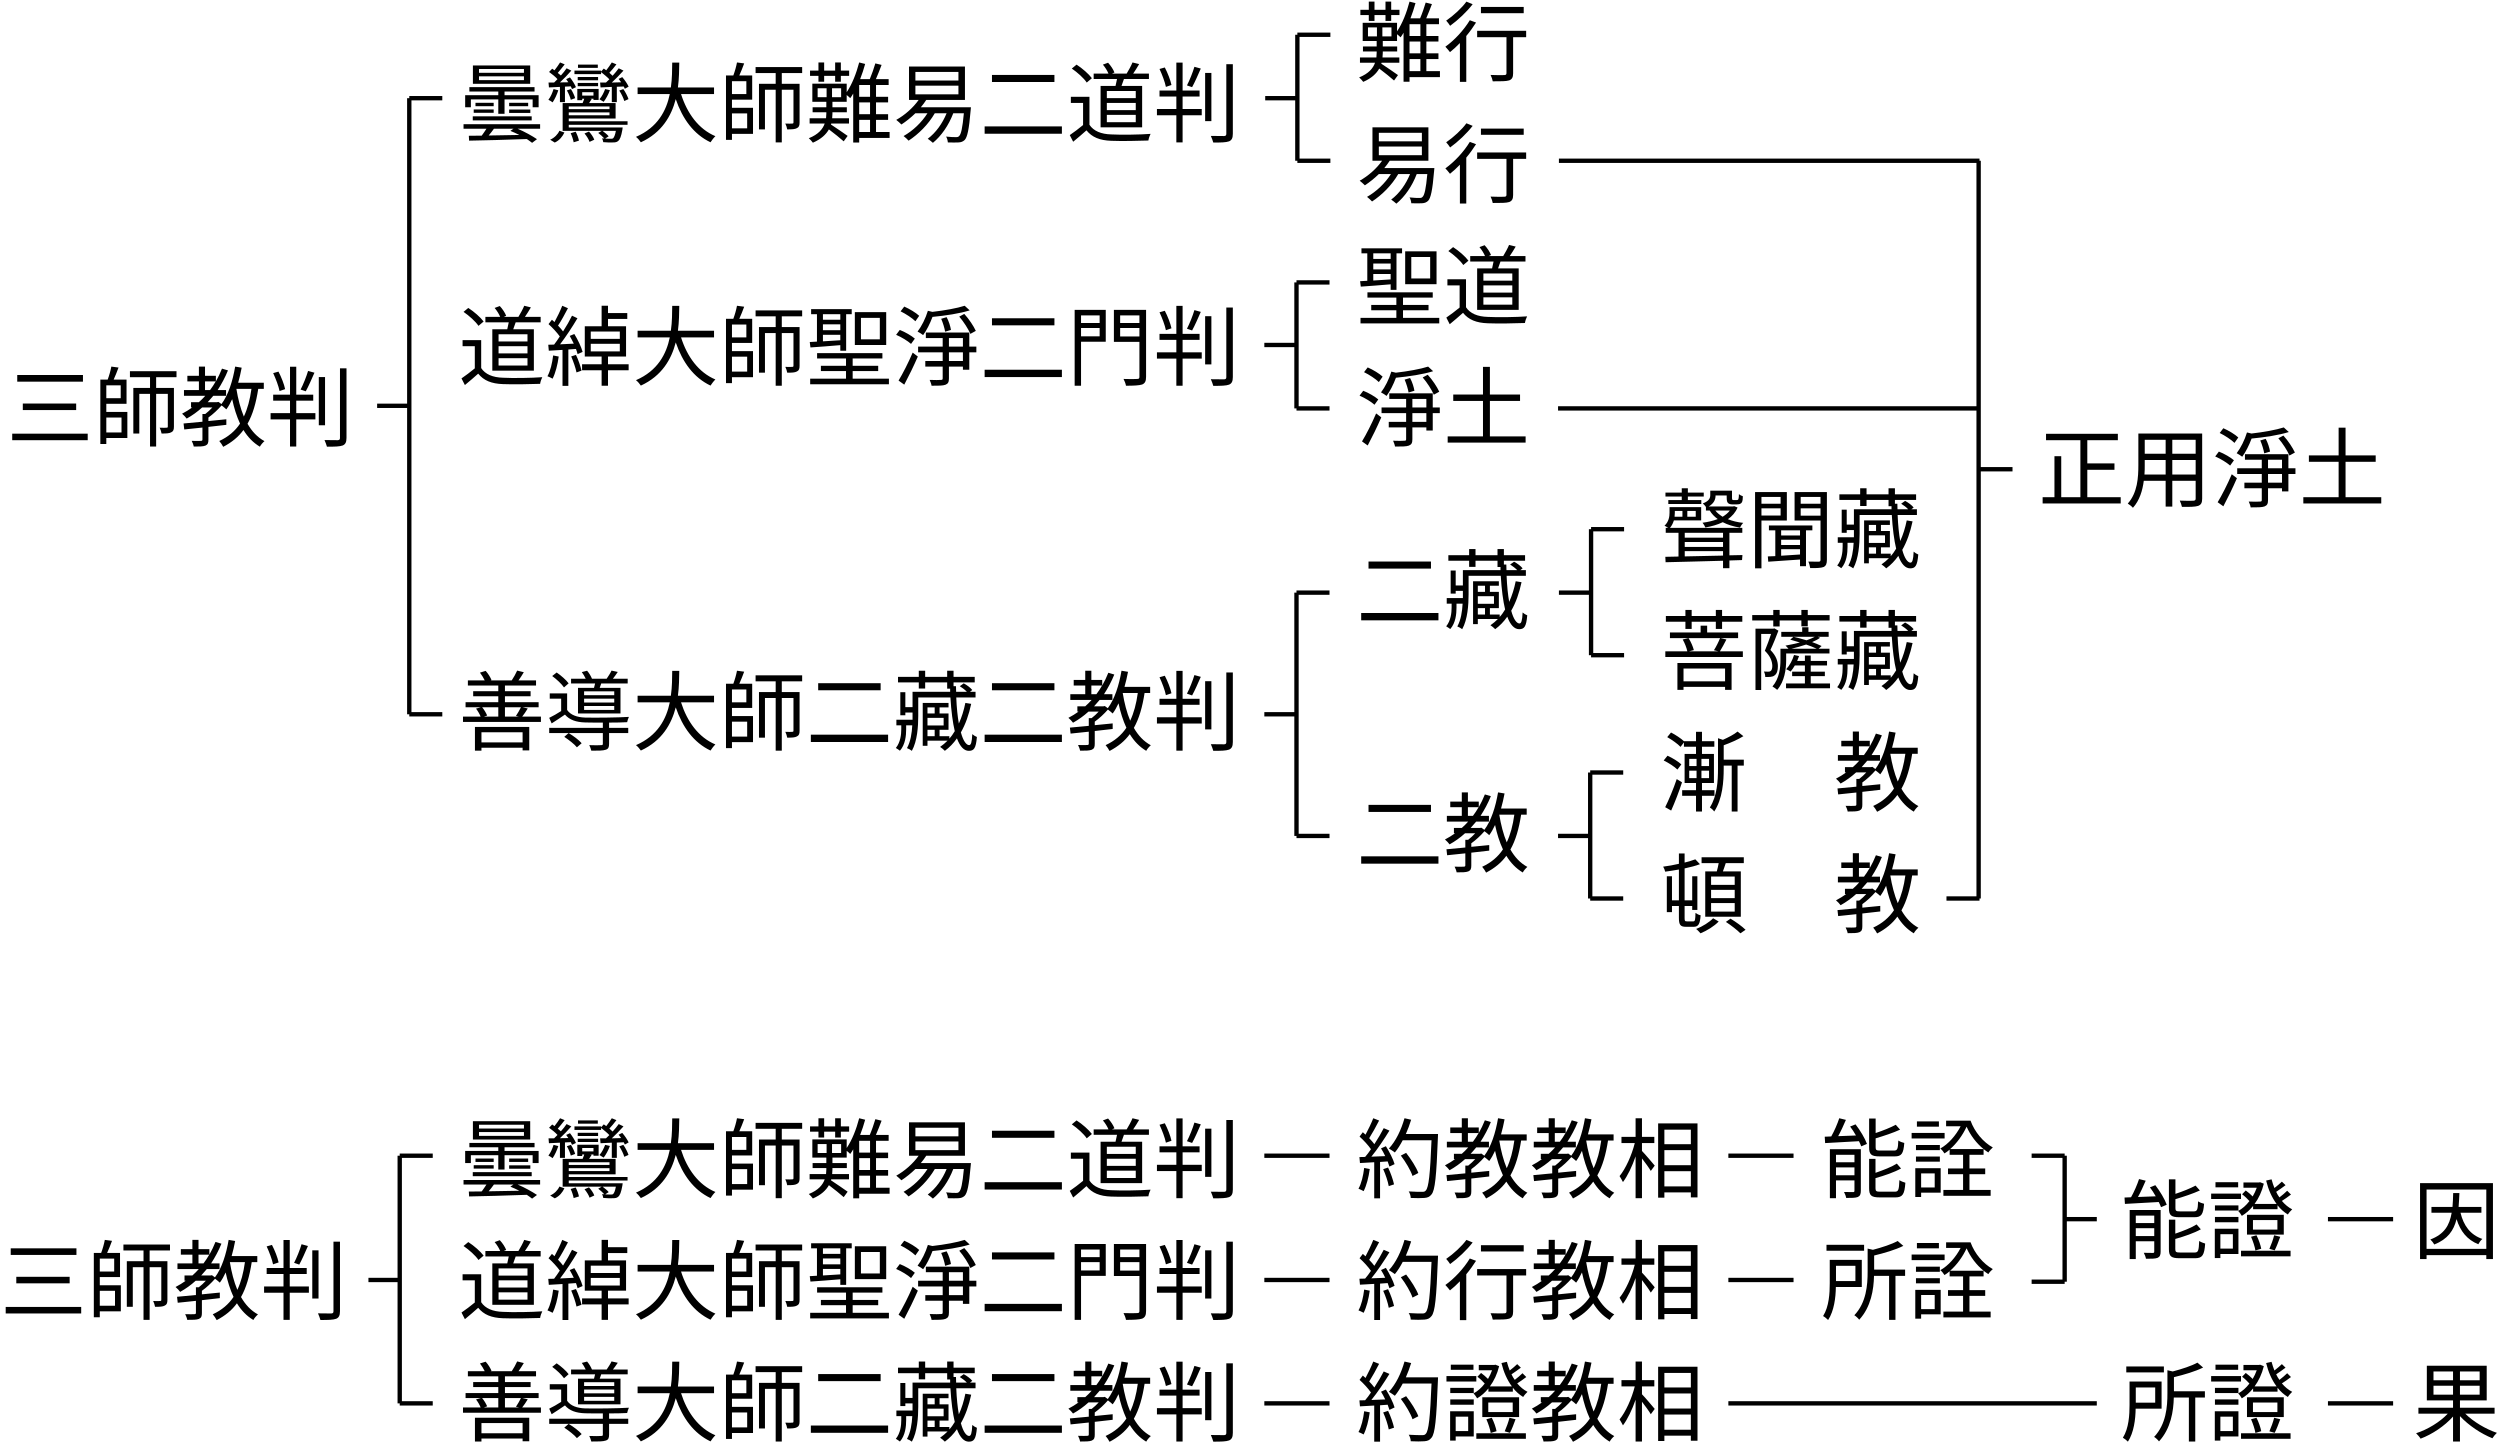
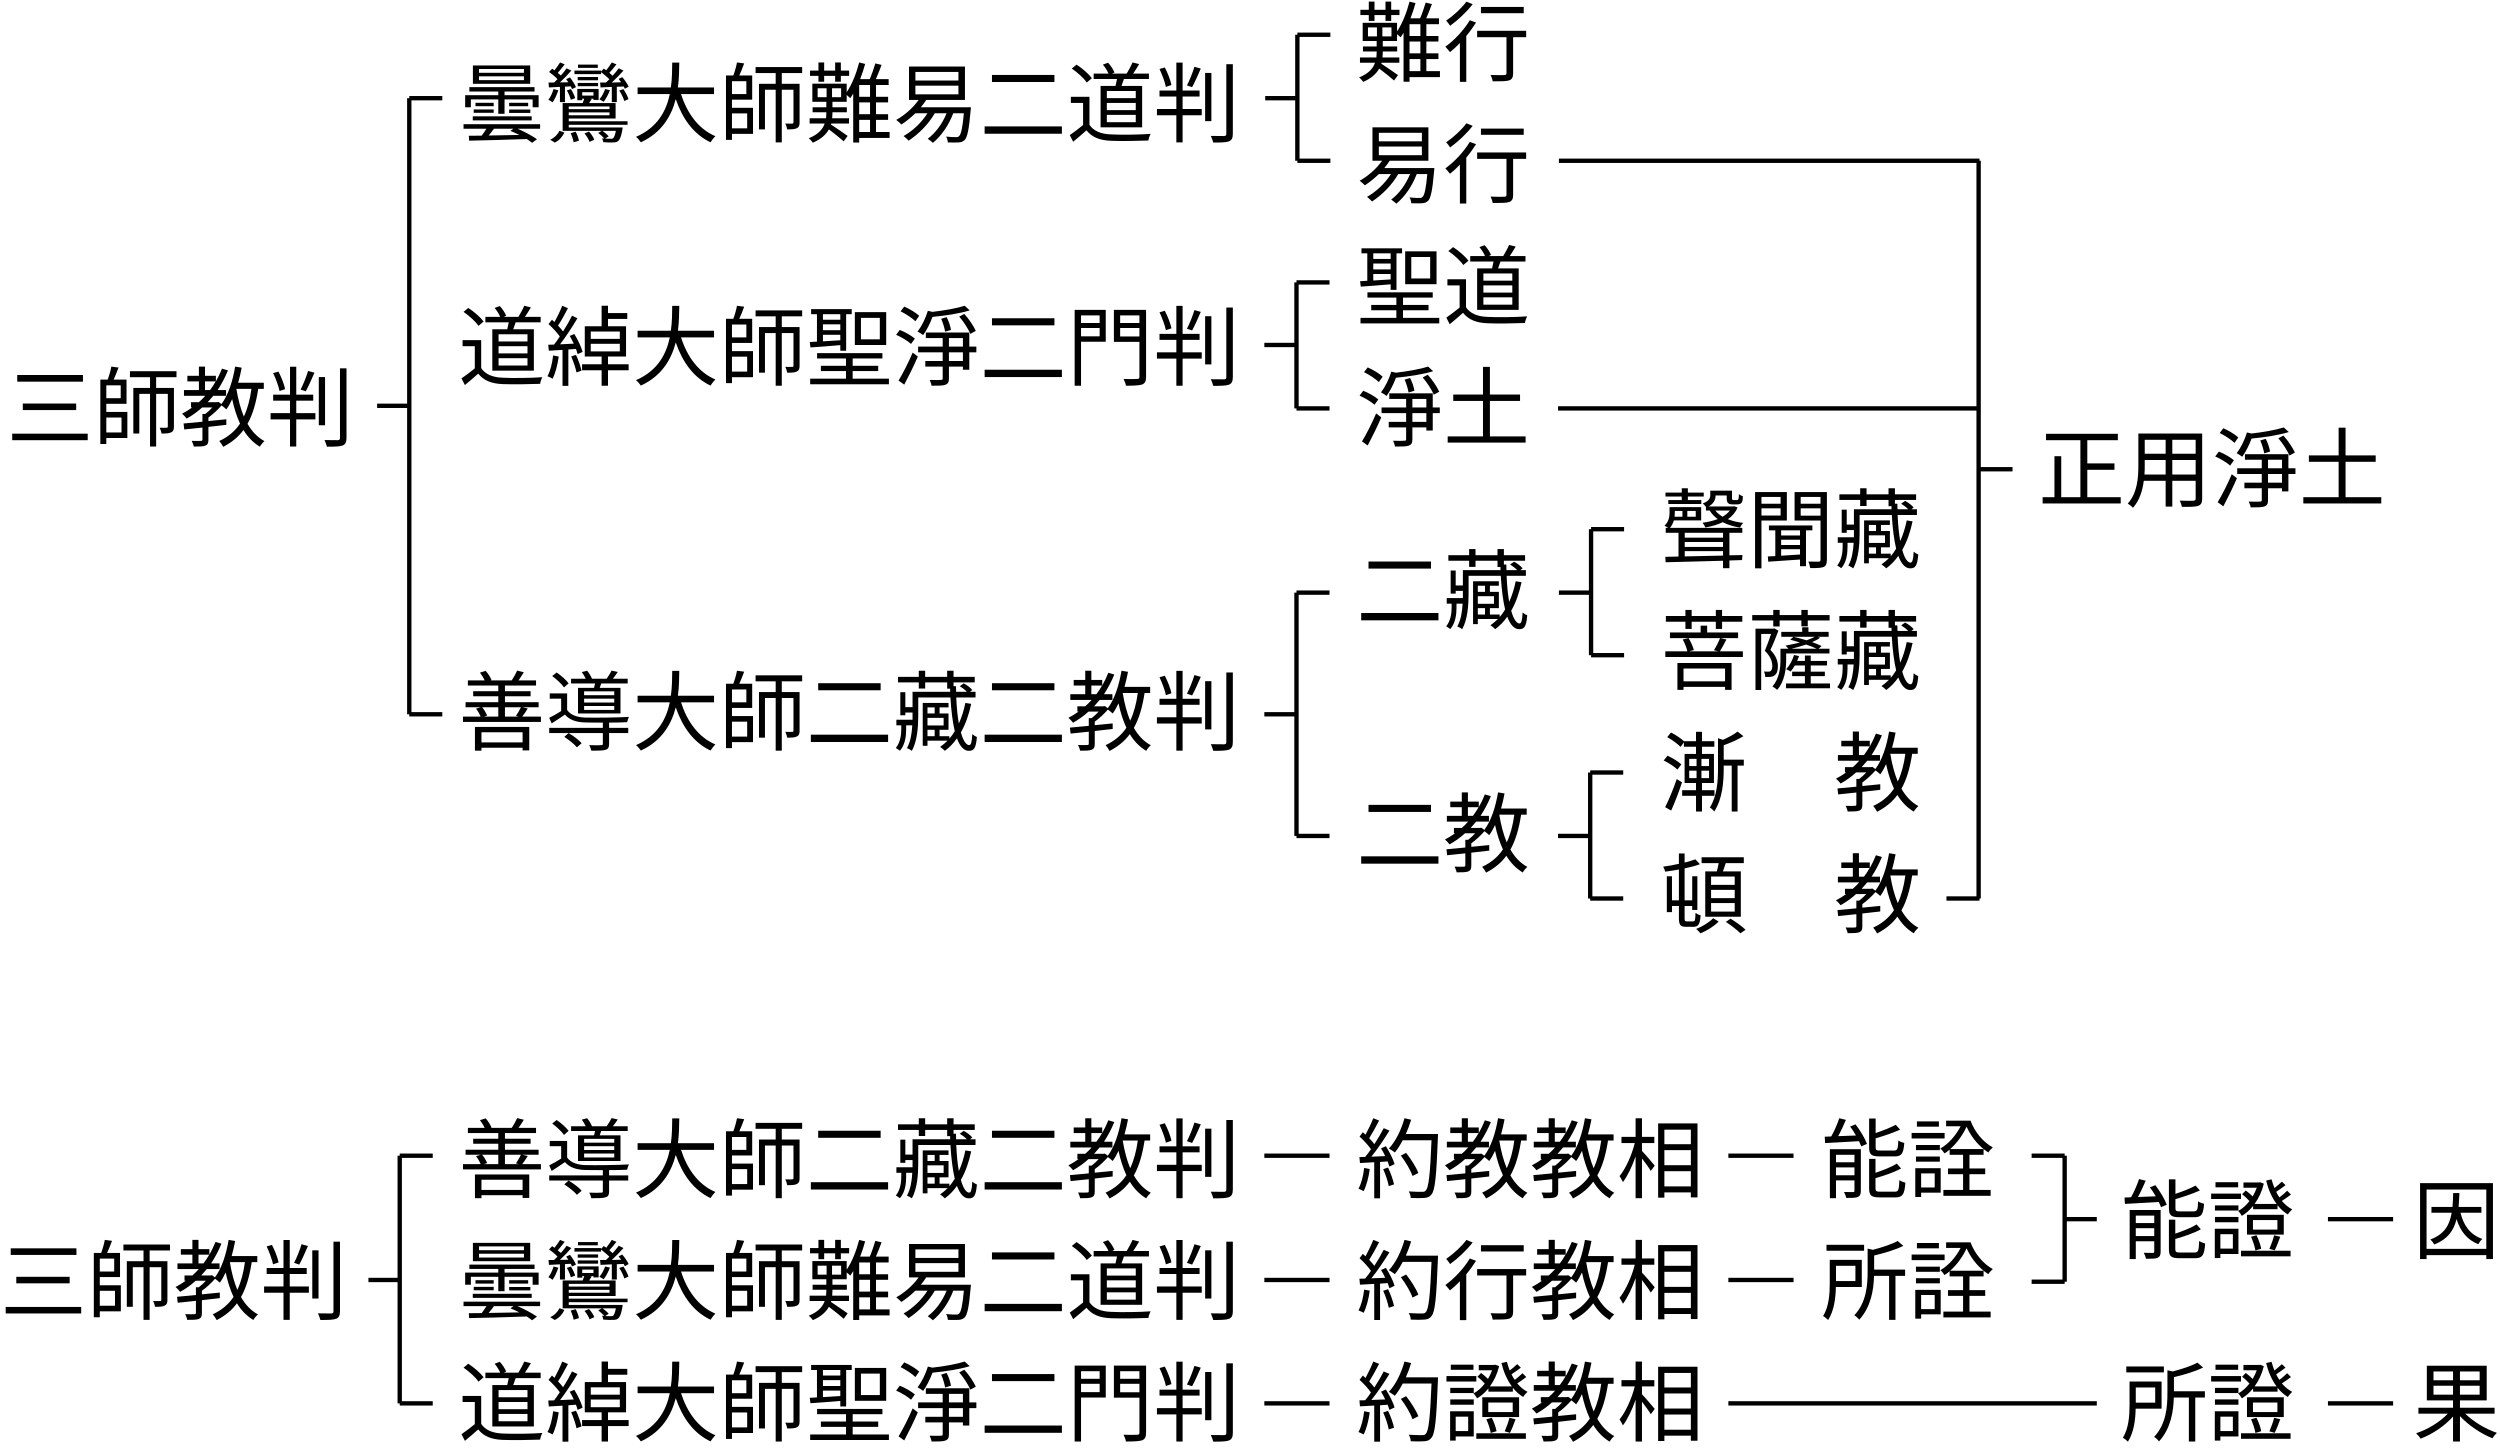
<svg xmlns="http://www.w3.org/2000/svg" version="1.1" id="圖層_1" x="0px" y="0px" viewBox="0 0 287.7 166.9" style="enable-background:new 0 0 287.7 166.9;" xml:space="preserve">
  <style type="text/css">
	.st0{enable-background:new    ;}
	.st1{font-family:'KaiTi';}
	.st2{font-size:10px;}
	.st3{letter-spacing:5;}
	.st4{fill:none;stroke:#000000;stroke-width:0.5;stroke-miterlimit:10;}
</style>
  <text transform="matrix(1 0 0 1 156.0831 8.5937)" class="st0">
    <tspan x="0" y="0" class="st1 st2">難行</tspan>
    <tspan x="0" y="14" class="st1 st2">易行</tspan>
    <tspan x="0" y="28" class="st1 st2">聖道</tspan>
    <tspan x="0" y="42" class="st1 st2">淨土</tspan>
    <tspan x="0" y="63" class="st1 st2">二藏</tspan>
    <tspan x="0" y="91" class="st1 st2">二教</tspan>
  </text>
  <text transform="matrix(1 0 0 1 191.0831 64.5936)" class="st0">
    <tspan x="0" y="0" class="st1 st2">聲聞藏</tspan>
    <tspan x="0" y="14" class="st1 st2">菩薩藏</tspan>
    <tspan x="0" y="28" class="st1 st2">漸</tspan>
    <tspan x="10" y="28" class="st1 st2 st3"> </tspan>
    <tspan x="20" y="28" class="st1 st2">教</tspan>
    <tspan x="0" y="42" class="st1 st2">頓</tspan>
    <tspan x="10" y="42" class="st1 st2 st3"> </tspan>
    <tspan x="20" y="42" class="st1 st2">教</tspan>
  </text>
  <text transform="matrix(1 0 0 1 52.7497 15.5935)" class="st0">
    <tspan x="0" y="0" class="st1 st2">曇鸞大師難易二道判</tspan>
    <tspan x="0" y="28" class="st1 st2">道綽大師聖淨二門判</tspan>
    <tspan x="0" y="70" class="st1 st2">善導大師二藏二教判</tspan>
  </text>
  <g>
    <line class="st4" x1="149.3" y1="4" x2="149.3" y2="18.5" />
    <line class="st4" x1="149.3" y1="4" x2="153.1" y2="4" />
    <line class="st4" x1="149.3" y1="18.5" x2="153.1" y2="18.5" />
    <line class="st4" x1="149.3" y1="11.3" x2="145.6" y2="11.3" />
  </g>
  <g>
    <line class="st4" x1="149.2" y1="32.5" x2="149.2" y2="47" />
    <line class="st4" x1="149.2" y1="32.5" x2="153" y2="32.5" />
    <line class="st4" x1="149.2" y1="47" x2="153" y2="47" />
    <line class="st4" x1="149.2" y1="39.7" x2="145.5" y2="39.7" />
  </g>
  <g>
    <line class="st4" x1="149.2" y1="68.2" x2="149.2" y2="96.2" />
    <line class="st4" x1="149.2" y1="68.2" x2="153" y2="68.2" />
    <line class="st4" x1="149.2" y1="96.2" x2="153" y2="96.2" />
    <line class="st4" x1="149.2" y1="82.2" x2="145.5" y2="82.2" />
  </g>
  <g>
    <line class="st4" x1="183.1" y1="60.9" x2="183.1" y2="75.4" />
    <line class="st4" x1="183.1" y1="60.9" x2="186.9" y2="60.9" />
    <line class="st4" x1="183.1" y1="75.4" x2="186.9" y2="75.4" />
    <line class="st4" x1="183.1" y1="68.2" x2="179.4" y2="68.2" />
  </g>
  <g>
    <line class="st4" x1="183" y1="88.9" x2="183" y2="103.4" />
    <line class="st4" x1="183" y1="88.9" x2="186.8" y2="88.9" />
    <line class="st4" x1="183" y1="103.4" x2="186.8" y2="103.4" />
    <line class="st4" x1="183" y1="96.2" x2="179.3" y2="96.2" />
  </g>
  <g>
    <line class="st4" x1="47.1" y1="11.3" x2="47.1" y2="82.2" />
    <line class="st4" x1="47.1" y1="11.3" x2="50.9" y2="11.3" />
    <line class="st4" x1="47.1" y1="82.2" x2="50.9" y2="82.2" />
    <line class="st4" x1="47.1" y1="46.7" x2="43.4" y2="46.7" />
  </g>
  <text transform="matrix(1 0 0 1 0.7497 50.5939)" class="st1 st2">三師教判</text>
  <g>
    <line class="st4" x1="227.7" y1="103.4" x2="227.7" y2="18.5" />
    <line class="st4" x1="227.8" y1="103.4" x2="224" y2="103.4" />
    <line class="st4" x1="227.8" y1="18.5" x2="179.4" y2="18.5" />
    <line class="st4" x1="179.3" y1="47" x2="227.7" y2="47" />
    <line class="st4" x1="231.6" y1="54" x2="227.8" y2="54" />
  </g>
  <text transform="matrix(1 0 0 1 234.551 57.5938)" class="st1 st2">正用淨土</text>
  <text transform="matrix(1 0 0 1 52.75 137.0935)" class="st0">
-     <tspan x="0" y="0" class="st1 st2">曇鸞大師難易二道判</tspan>
-     <tspan x="0" y="14" class="st1 st2">道綽大師聖淨二門判</tspan>
-     <tspan x="0" y="28" class="st1 st2">善導大師二藏二教判</tspan>
+     <tspan x="0" y="0" class="st1 st2">善導大師二藏二教判</tspan>
+     <tspan x="0" y="14" class="st1 st2">曇鸞大師難易二道判</tspan>
+     <tspan x="0" y="28" class="st1 st2">道綽大師聖淨二門判</tspan>
  </text>
  <text transform="matrix(1 0 0 1 156.083 137.0933)" class="st0">
    <tspan x="0" y="0" class="st1 st2">約教教相</tspan>
    <tspan x="0" y="14" class="st1 st2">約行教相</tspan>
    <tspan x="0" y="28" class="st1 st2">約證教相</tspan>
  </text>
  <text transform="matrix(1 0 0 1 209.583 137.0938)" class="st0">
    <tspan x="0" y="0" class="st1 st2">能詮</tspan>
    <tspan x="0" y="14" class="st1 st2">所詮</tspan>
  </text>
  <line class="st4" x1="145.5" y1="133" x2="153" y2="133" />
  <line class="st4" x1="145.5" y1="147.3" x2="153" y2="147.3" />
  <line class="st4" x1="145.5" y1="161.5" x2="153" y2="161.5" />
  <line class="st4" x1="198.9" y1="133" x2="206.4" y2="133" />
  <line class="st4" x1="198.9" y1="147.3" x2="206.4" y2="147.3" />
  <text transform="matrix(1 0 0 1 244.083 144.0933)" class="st0">
    <tspan x="0" y="0" class="st1 st2">能證</tspan>
    <tspan x="0" y="21" class="st1 st2">所證</tspan>
  </text>
  <g>
    <line class="st4" x1="237.6" y1="147.5" x2="237.6" y2="133" />
    <line class="st4" x1="237.6" y1="147.5" x2="233.8" y2="147.5" />
    <line class="st4" x1="237.6" y1="133" x2="233.8" y2="133" />
    <line class="st4" x1="237.6" y1="140.3" x2="241.3" y2="140.3" />
  </g>
  <line class="st4" x1="198.9" y1="161.5" x2="241.3" y2="161.5" />
  <text transform="matrix(1 0 0 1 277.6861 144.0933)" class="st0">
    <tspan x="0" y="0" class="st1 st2">因</tspan>
    <tspan x="0" y="21" class="st1 st2">果</tspan>
  </text>
  <line class="st4" x1="267.9" y1="161.5" x2="275.4" y2="161.5" />
  <line class="st4" x1="267.9" y1="140.3" x2="275.4" y2="140.3" />
  <text transform="matrix(1 0 0 1 -3.051758e-05 151.0928)" class="st1 st2">三師教判</text>
  <g>
    <line class="st4" x1="46" y1="133" x2="46" y2="161.5" />
    <line class="st4" x1="46" y1="133" x2="49.8" y2="133" />
    <line class="st4" x1="46" y1="161.5" x2="49.8" y2="161.5" />
    <line class="st4" x1="46.1" y1="147.3" x2="42.4" y2="147.3" />
  </g>
</svg>
